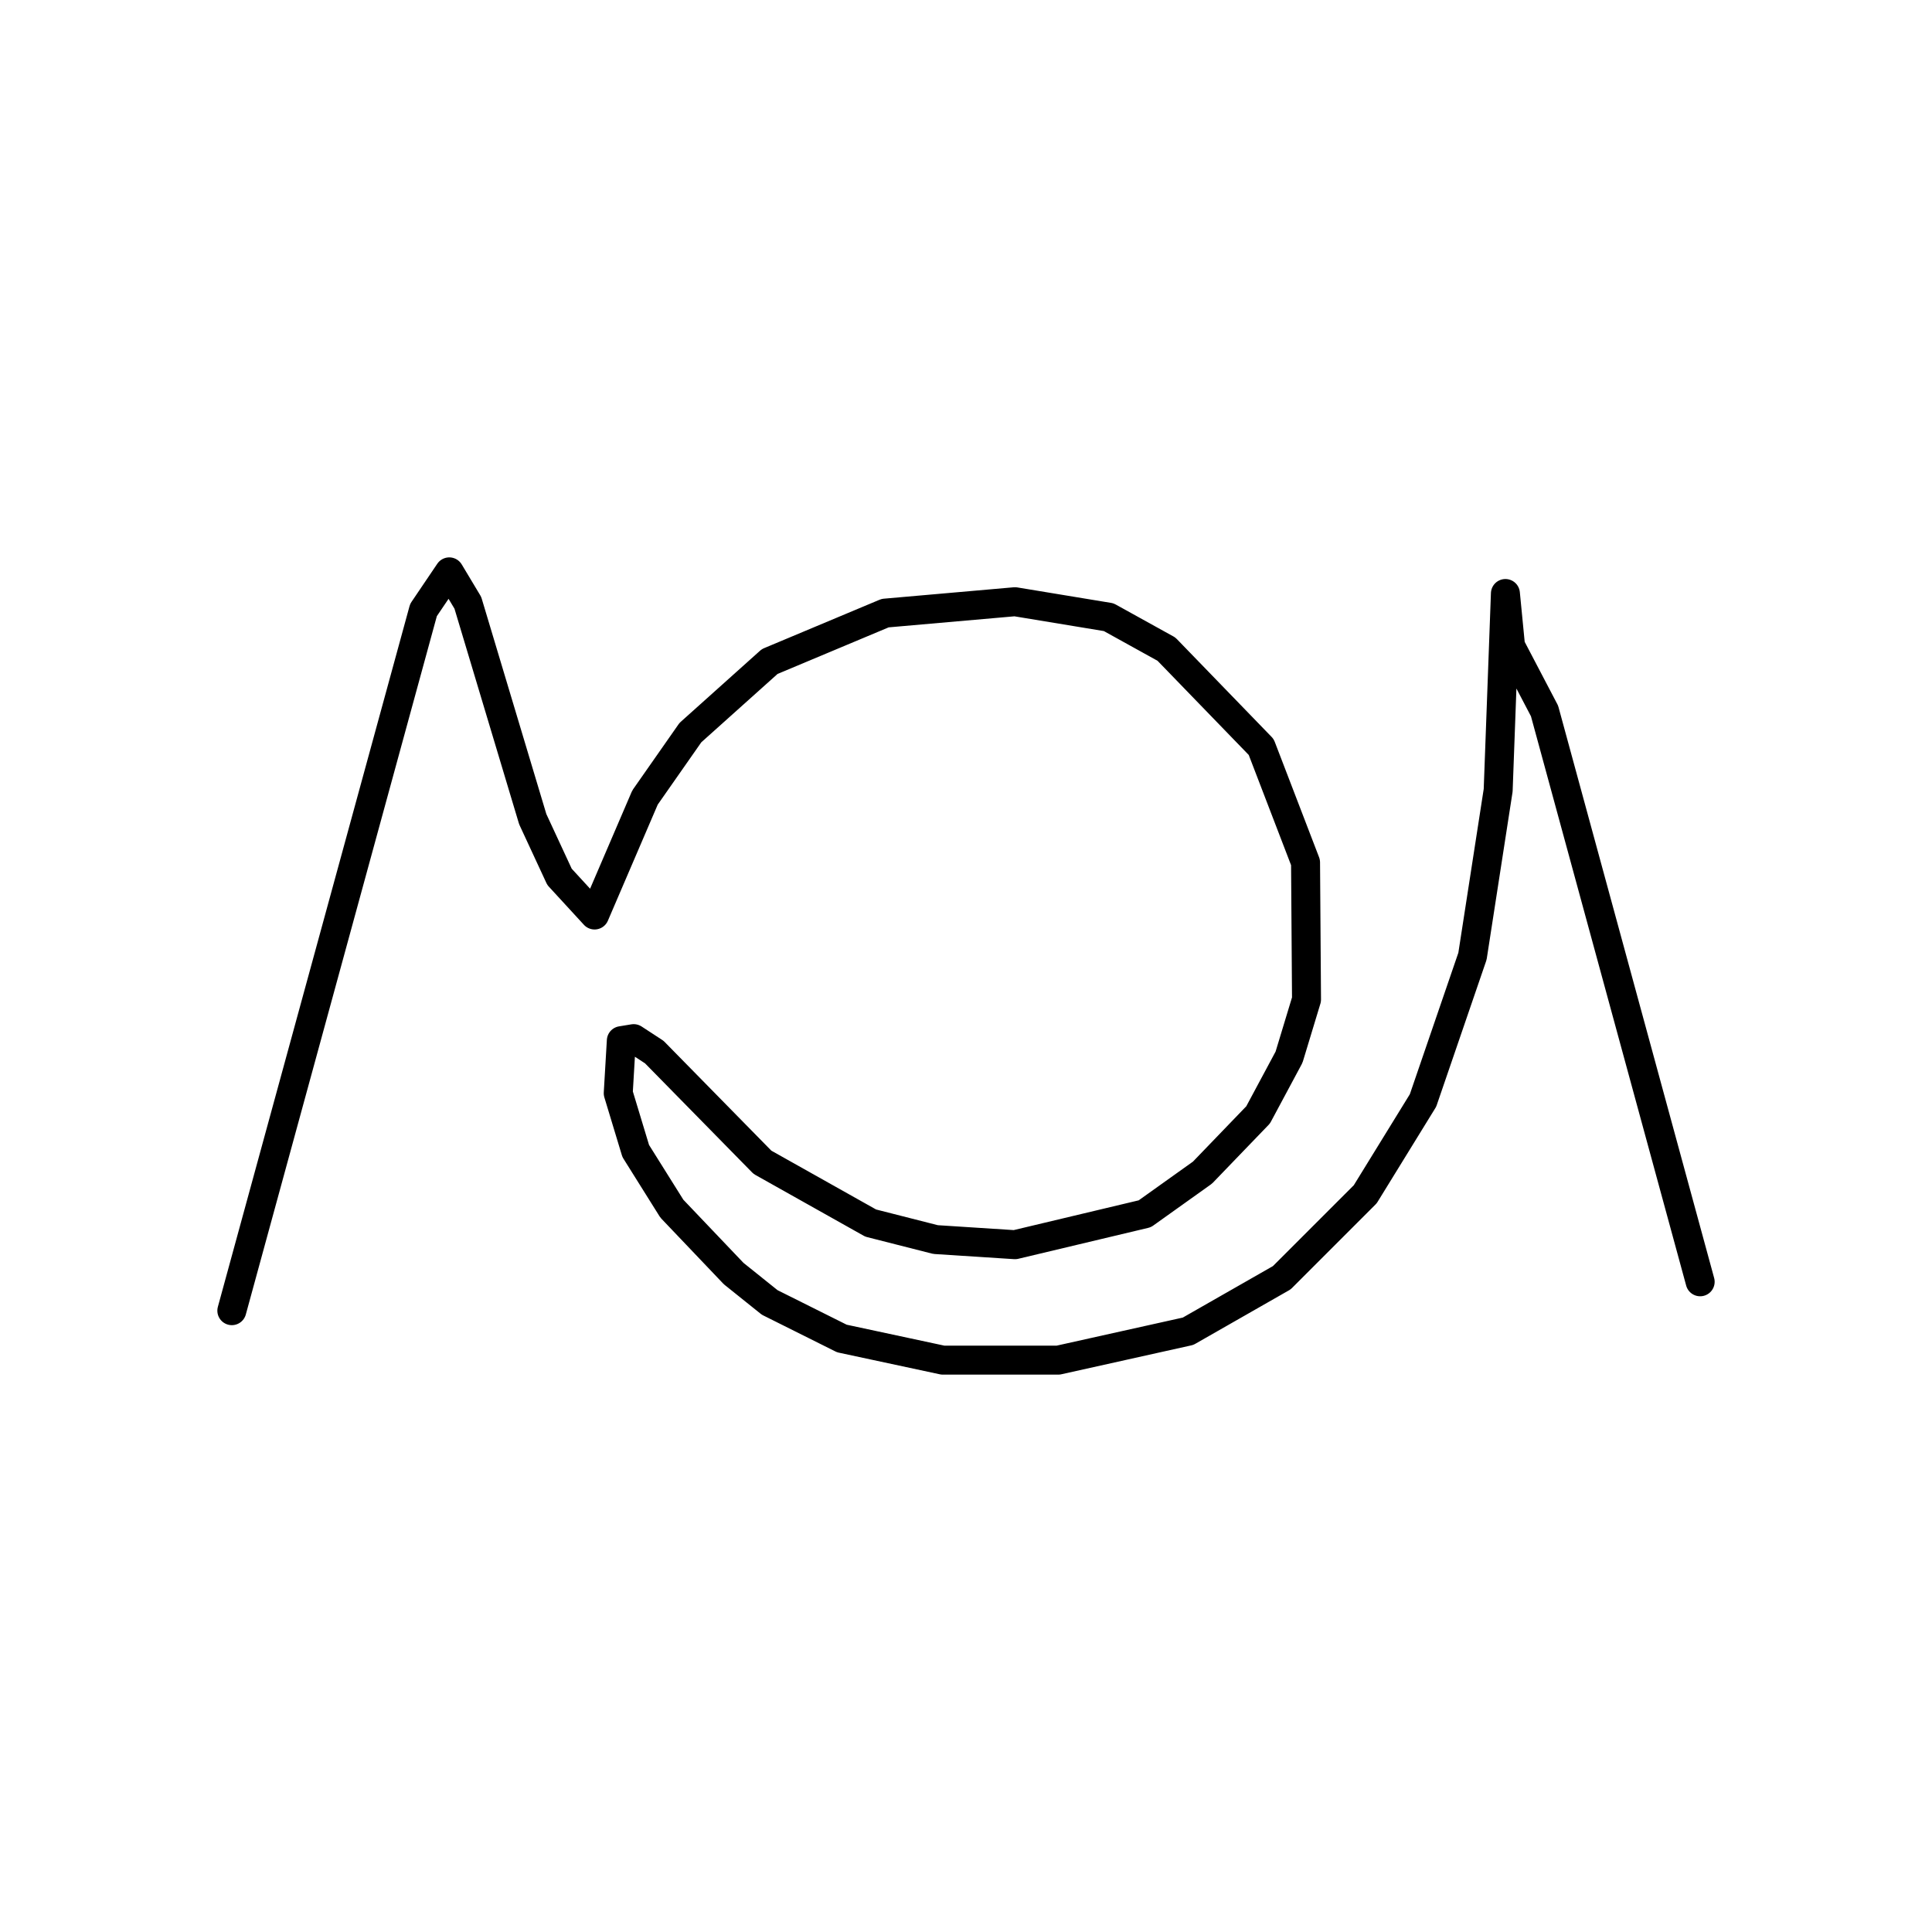
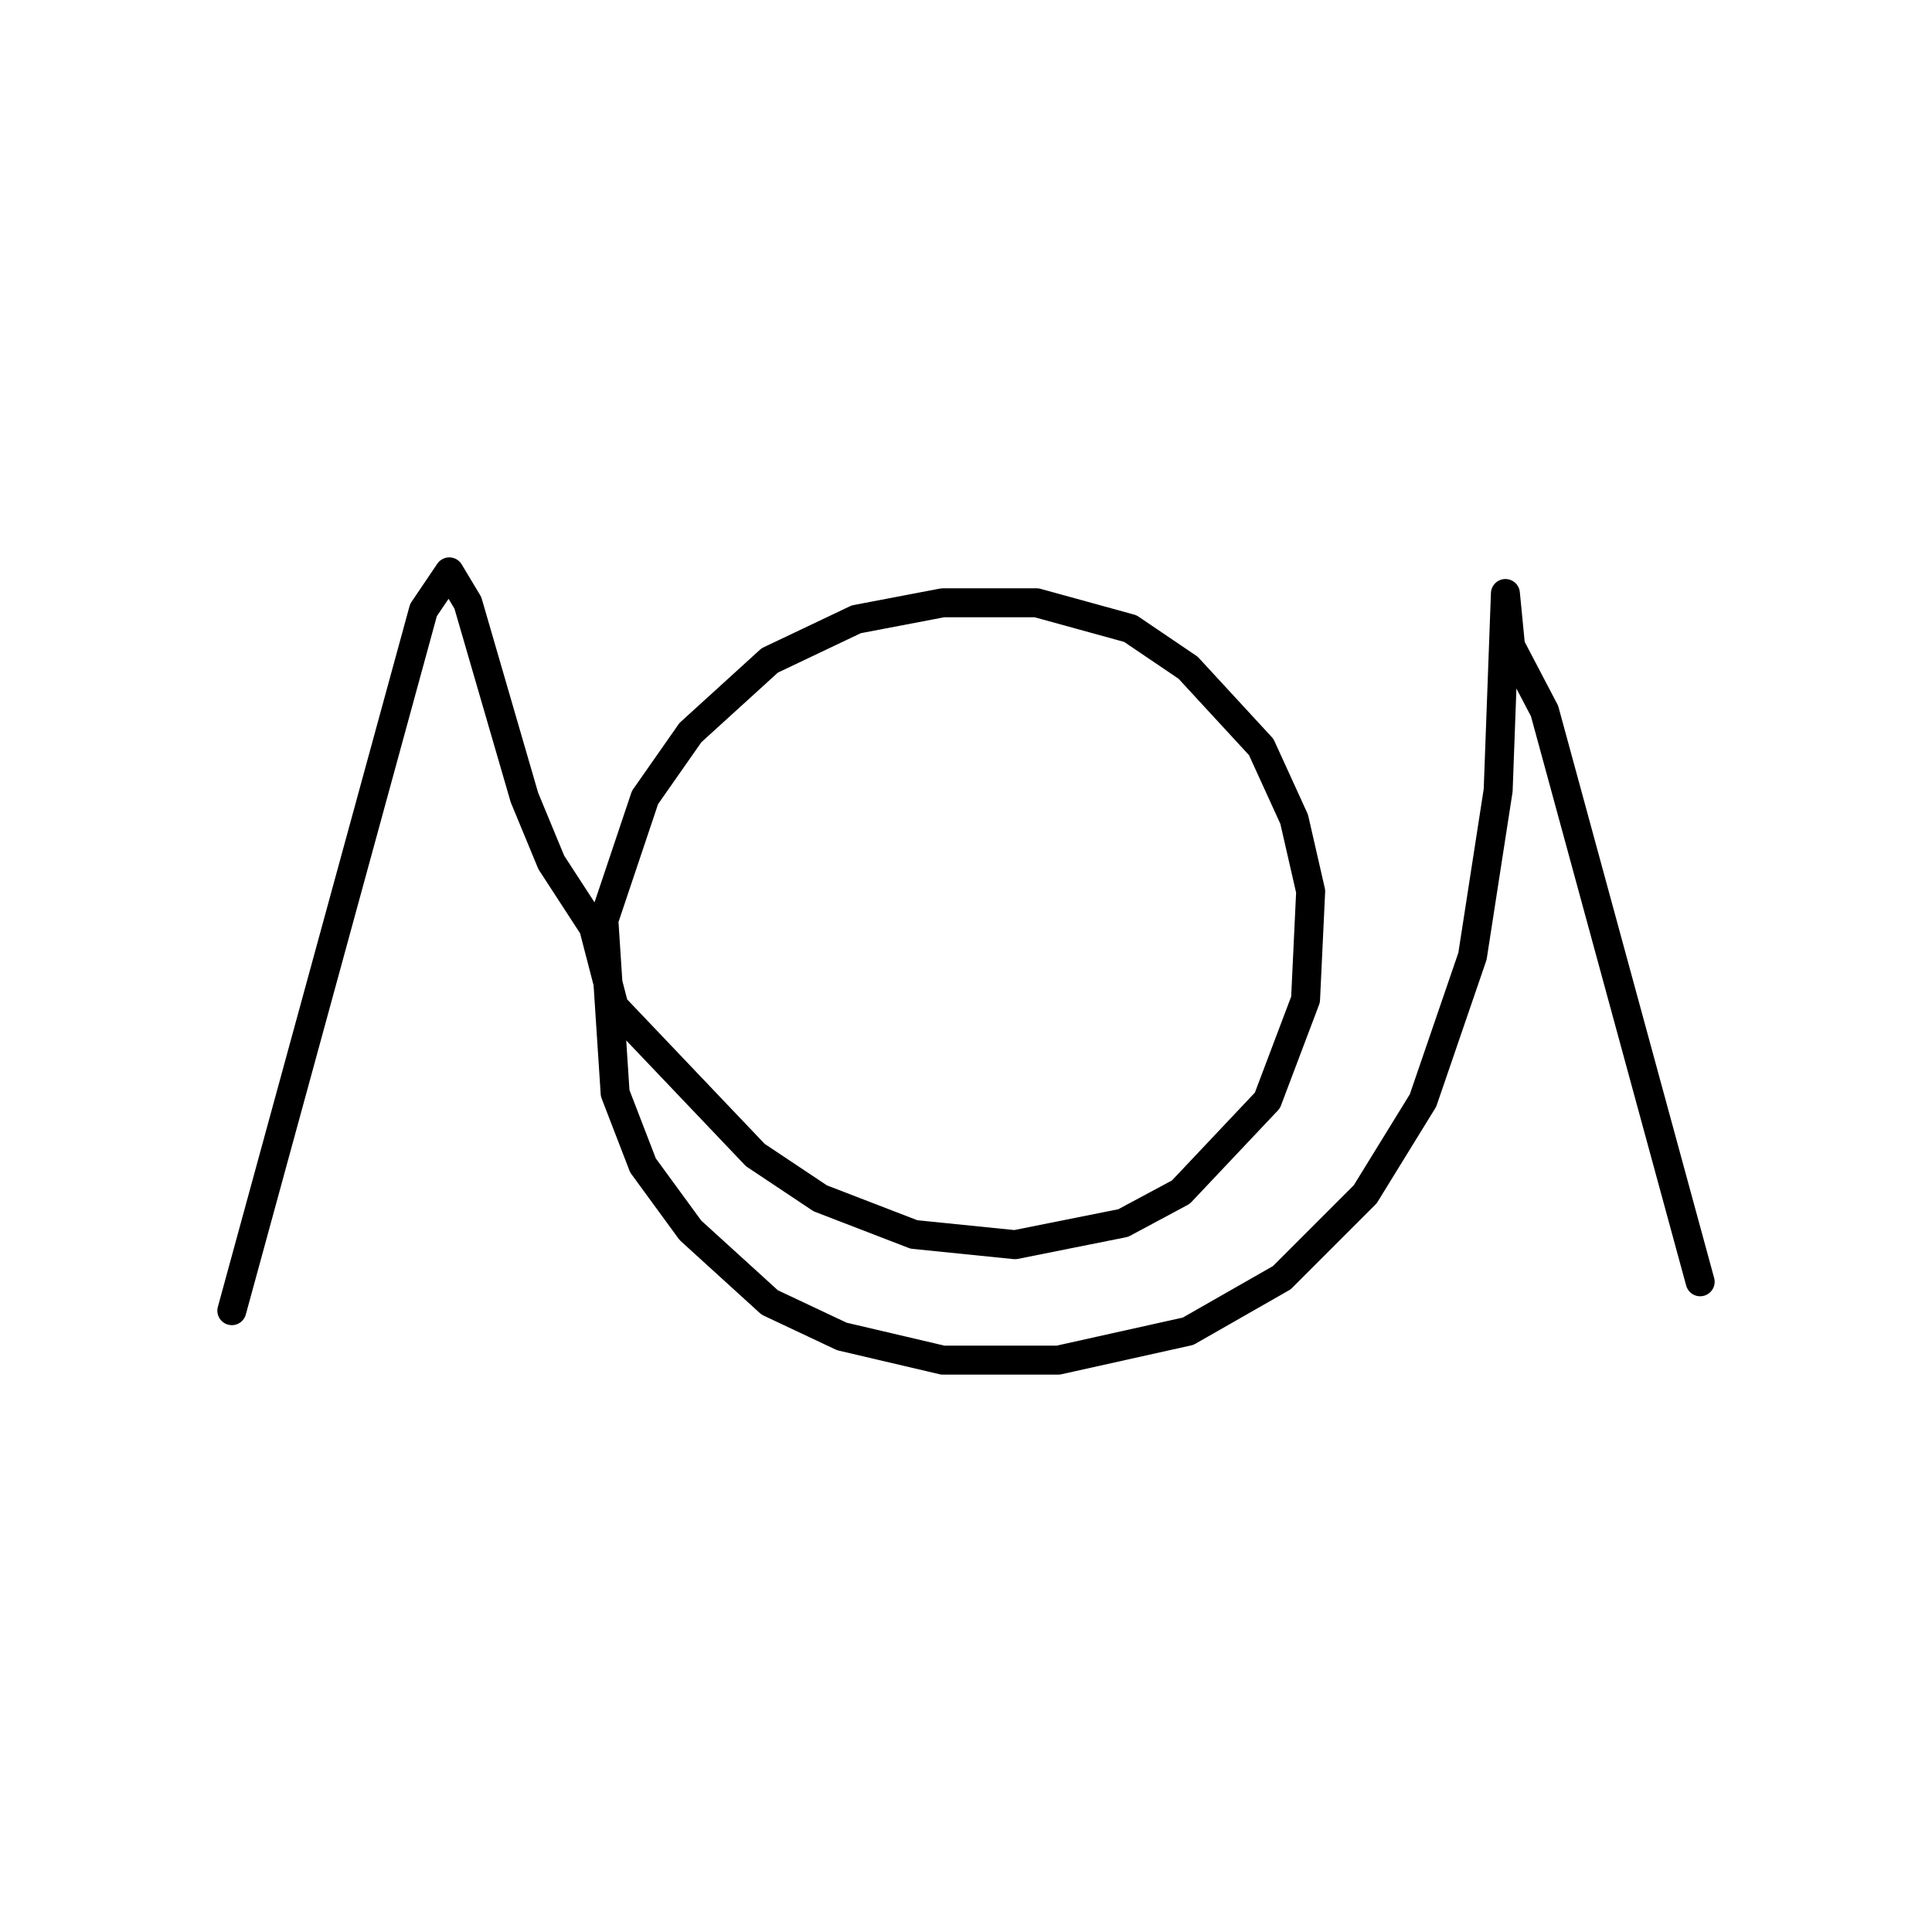
<svg xmlns="http://www.w3.org/2000/svg" viewBox="0 0 200 200">
-   <path d="M 24.00 135.68 L 43.84 63.15 L 46.51 59.20 L 48.43 62.40 L 55.15 84.80 L 57.92 90.77 L 61.55 94.72 L 66.77 82.56 L 71.47 75.84 L 79.68 68.48 L 91.63 63.47 L 105.07 62.29 L 114.77 63.89 L 120.75 67.20 L 130.56 77.33 L 135.15 89.28 L 135.25 103.47 L 133.44 109.44 L 130.24 115.41 L 124.48 121.39 L 118.51 125.65 L 105.07 128.85 L 96.85 128.32 L 90.13 126.61 L 78.93 120.32 L 67.73 108.91 L 65.60 107.52 L 64.32 107.73 L 64.00 113.17 L 65.81 119.15 L 69.55 125.12 L 75.95 131.84 L 79.68 134.83 L 87.15 138.56 L 97.60 140.80 L 109.55 140.80 L 122.99 137.81 L 132.69 132.27 L 141.33 123.63 L 147.31 113.92 L 152.43 98.99 L 155.09 81.81 L 155.84 61.44 L 156.37 66.88 L 159.89 73.60 L 176.00 132.69" fill="none" stroke="black" stroke-width="3" stroke-linecap="round" stroke-linejoin="round" />
+   <path d="M 24.00 135.68 L 43.84 63.15 L 46.51 59.20 L 48.43 62.40 L 54.29 82.56 L 57.07 89.28 L 61.44 96.00 L 63.57 104.21 L 78.19 119.57 L 84.91 124.05 L 94.61 127.79 L 105.07 128.85 L 116.27 126.61 L 122.24 123.41 L 131.20 113.92 L 135.15 103.47 L 135.68 92.27 L 133.97 84.80 L 130.56 77.33 L 122.99 69.12 L 117.01 65.07 L 107.31 62.40 L 97.60 62.40 L 88.64 64.11 L 79.68 68.37 L 71.47 75.84 L 66.77 82.56 L 62.51 95.25 L 63.68 113.17 L 66.56 120.64 L 71.47 127.36 L 79.68 134.83 L 87.15 138.35 L 97.60 140.80 L 109.55 140.80 L 122.99 137.81 L 132.69 132.27 L 141.33 123.63 L 147.31 113.92 L 152.43 98.99 L 155.09 81.81 L 155.84 61.44 L 156.37 66.88 L 159.89 73.60 L 176.00 132.69" fill="none" stroke="black" stroke-width="3" stroke-linecap="round" stroke-linejoin="round" />
</svg>
